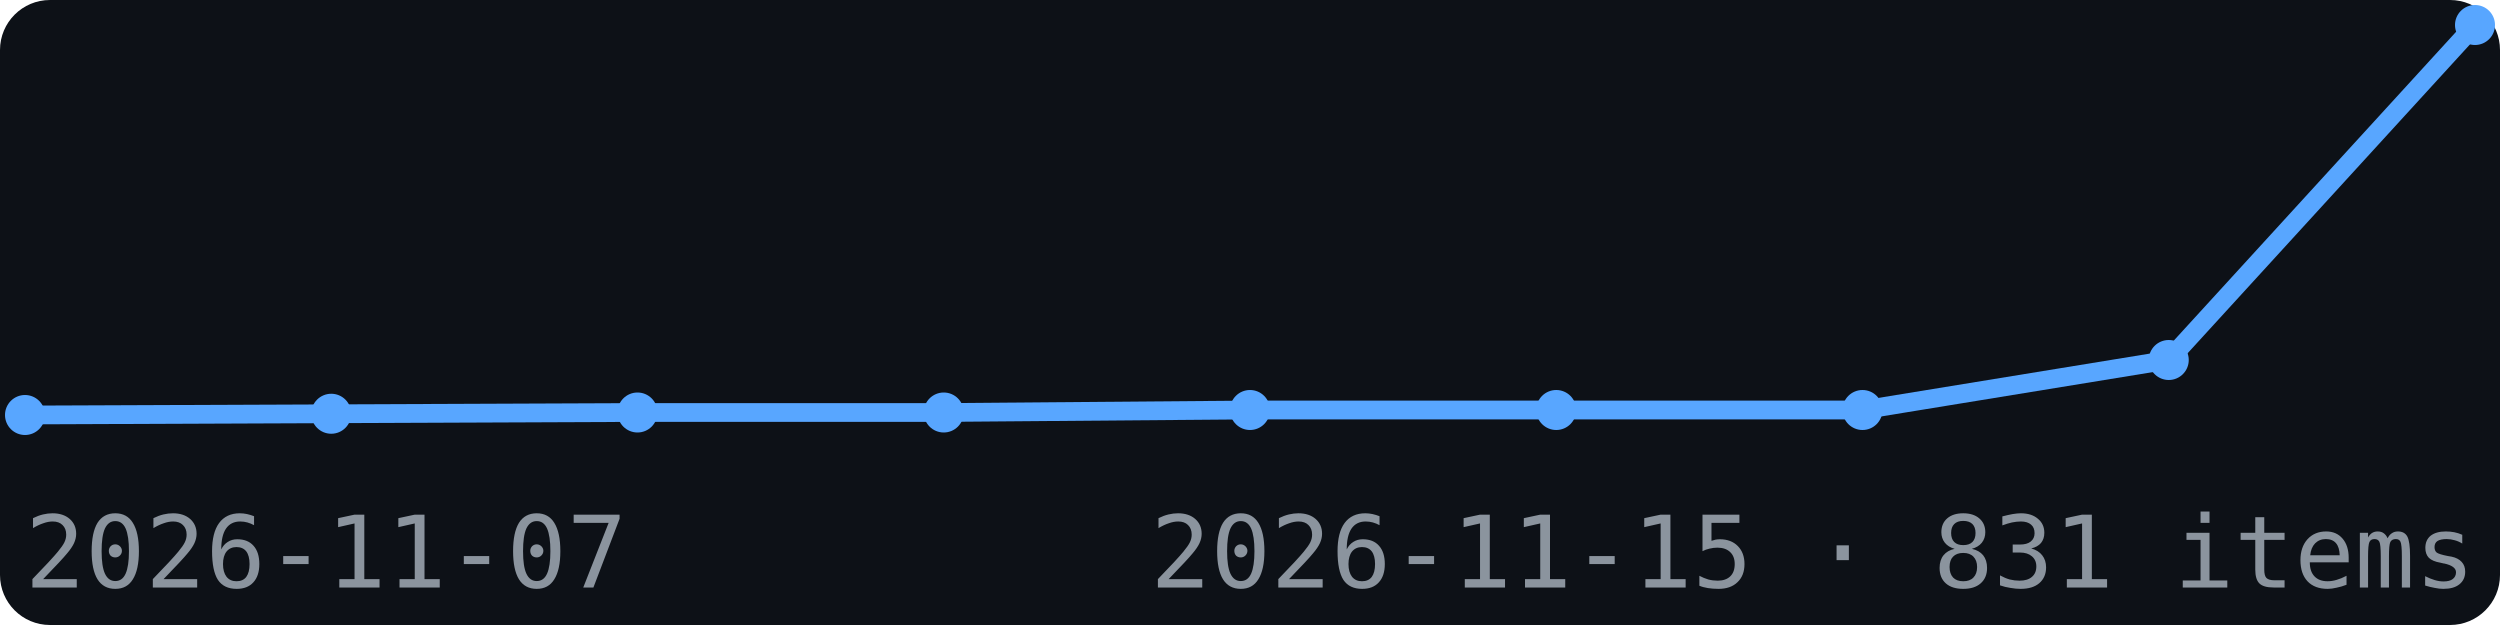
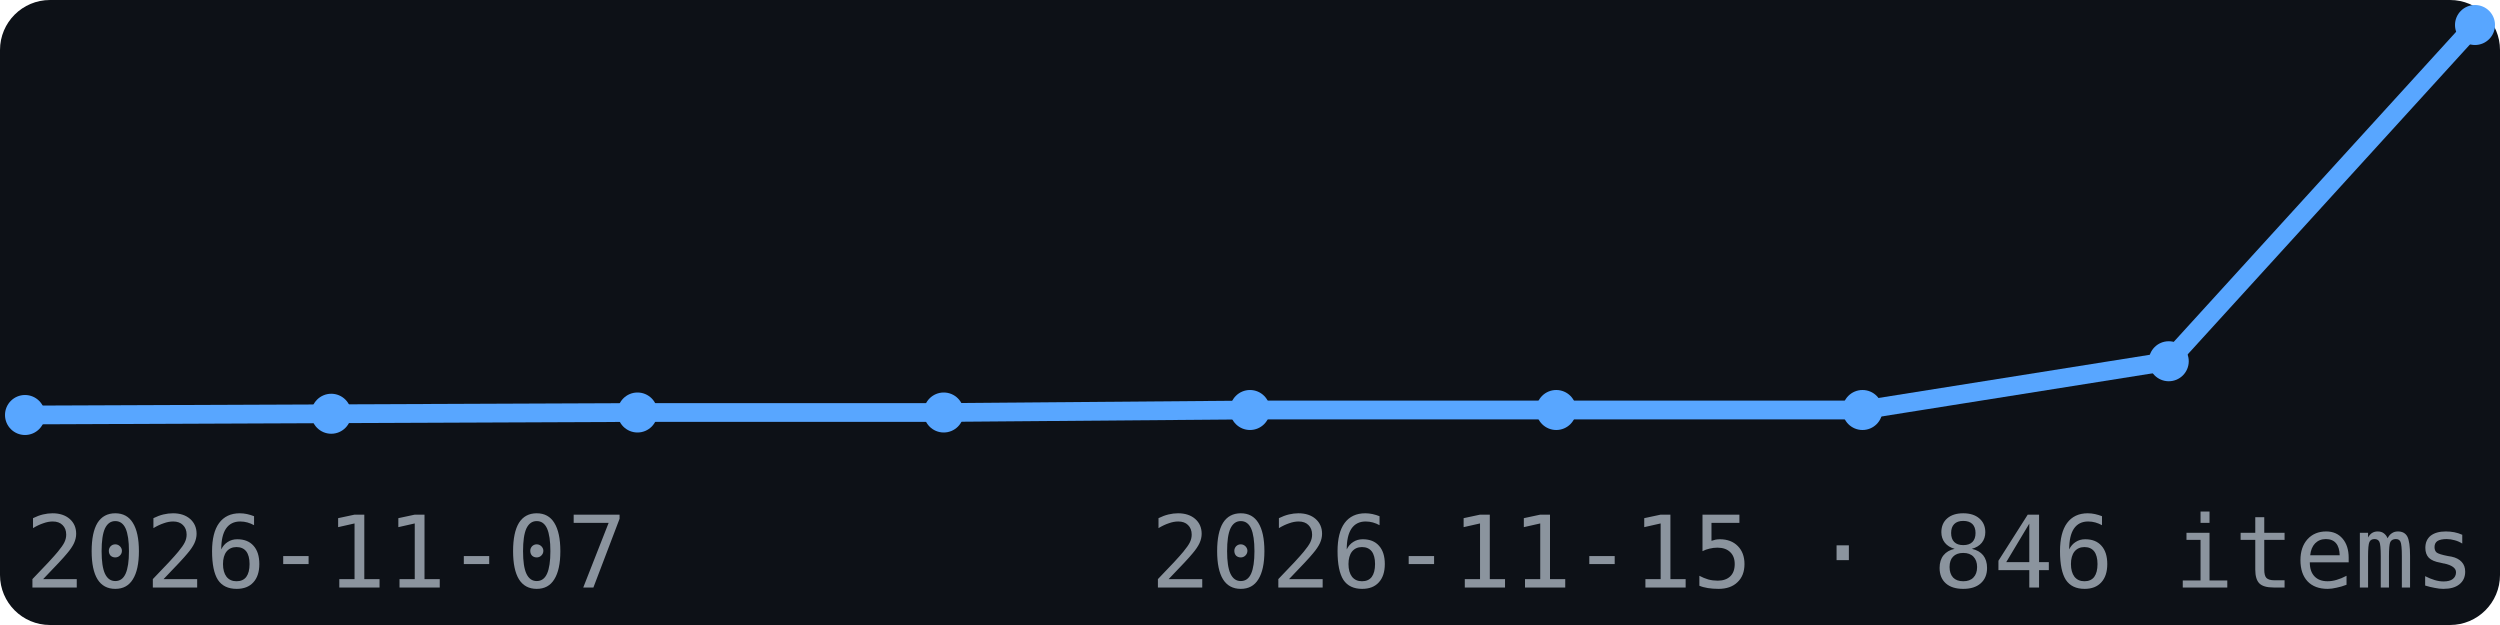
<svg xmlns="http://www.w3.org/2000/svg" width="200" height="50" viewBox="0 0 200 50" font-family="monospace">
  <rect width="200" height="50" fill="#0d1117" rx="4" />
-   <polyline points="2.0,33.2 26.5,33.1 51.0,33.0 75.5,33.0 100.0,32.8 124.5,32.8 149.0,32.8 173.5,28.8 198.0,2.0" fill="none" stroke="#58a6ff" stroke-width="1.5" />
+   <polyline points="2.0,33.2 26.5,33.1 51.0,33.0 75.5,33.0 100.0,32.8 124.5,32.8 149.0,32.8 173.5,28.9 198.0,2.0" fill="none" stroke="#58a6ff" stroke-width="1.5" />
  <circle cx="2.0" cy="33.2" r="1.6" fill="#58a6ff" />
  <circle cx="26.5" cy="33.1" r="1.6" fill="#58a6ff" />
  <circle cx="51.0" cy="33.0" r="1.6" fill="#58a6ff" />
  <circle cx="75.5" cy="33.0" r="1.6" fill="#58a6ff" />
  <circle cx="100.0" cy="32.8" r="1.6" fill="#58a6ff" />
  <circle cx="124.5" cy="32.8" r="1.6" fill="#58a6ff" />
  <circle cx="149.0" cy="32.8" r="1.6" fill="#58a6ff" />
-   <circle cx="173.5" cy="28.8" r="1.6" fill="#58a6ff" />
+   <circle cx="173.5" cy="28.9" r="1.6" fill="#58a6ff" />
  <circle cx="198.0" cy="2.0" r="1.6" fill="#58a6ff" />
  <text x="2" y="47" font-size="8" fill="#8b949e">2026-11-07</text>
-   <text x="198" y="47" font-size="8" fill="#8b949e" text-anchor="end">2026-11-15 · 831 items</text>
+   <text x="198" y="47" font-size="8" fill="#8b949e" text-anchor="end">2026-11-15 · 846 items</text>
</svg>
